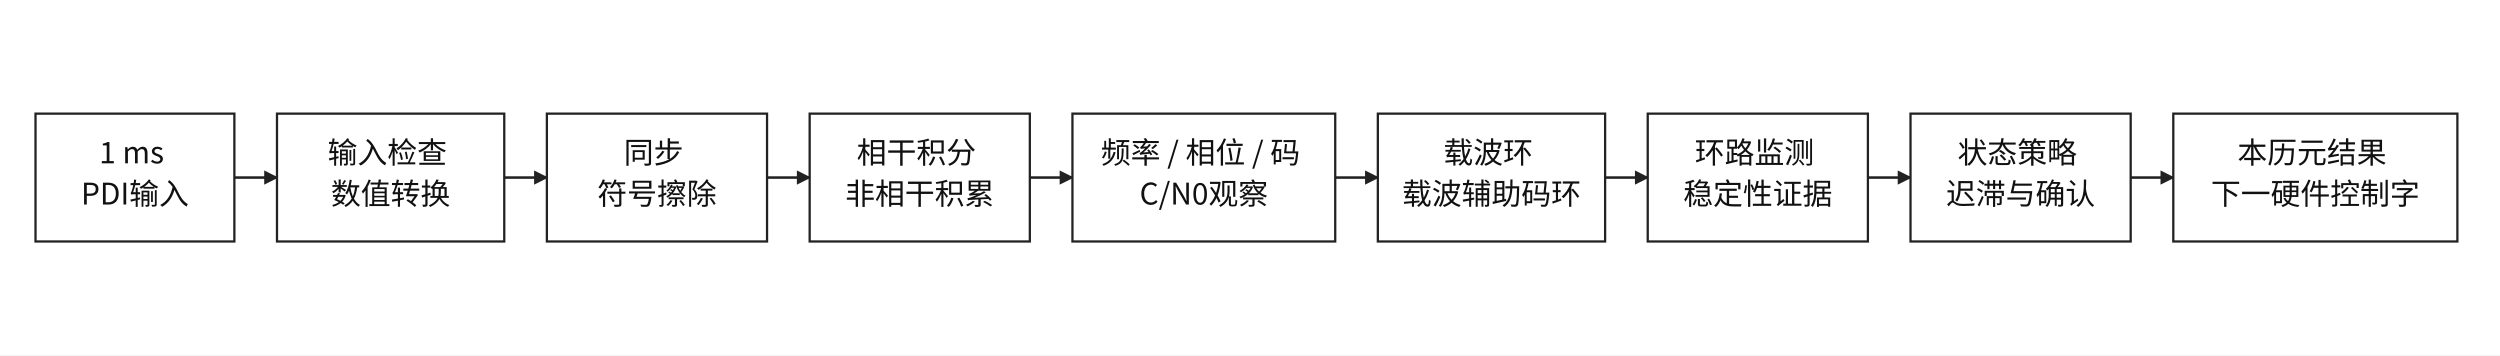
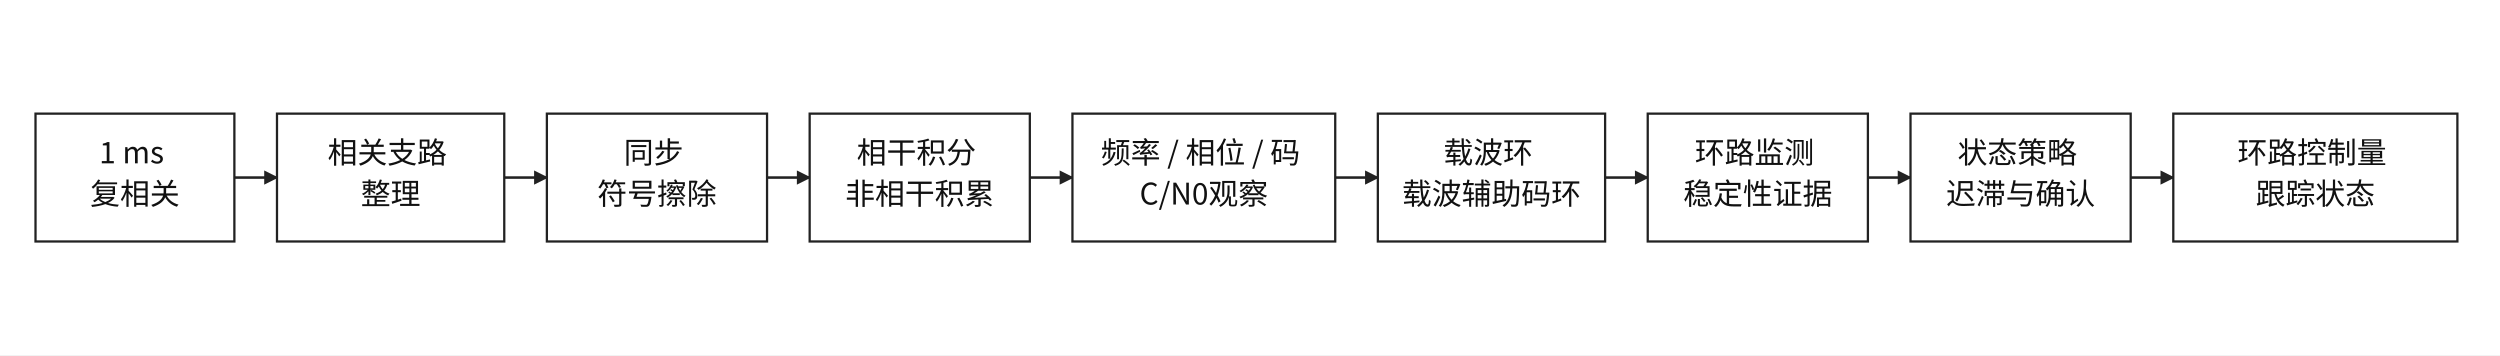
<svg xmlns="http://www.w3.org/2000/svg" width="1760" height="250" viewBox="0 0 1760 250">
  <defs>
    <marker id="arrow" markerWidth="10" markerHeight="10" refX="9" refY="5" orient="auto" markerUnits="userSpaceOnUse">
      <path d="M0,0 L10,5 L0,10 Z" fill="#222222" />
    </marker>
    <style>
      .box { fill: #ffffff; stroke: #222222; stroke-width: 1.6; }
      .line { fill: none; stroke: #222222; stroke-width: 1.8; marker-end: url(#arrow); }
      .text { font-family: "Noto Sans CJK SC", "Microsoft YaHei", sans-serif; font-size: 21px; fill: #111111; text-anchor: middle; }
    </style>
  </defs>
  <rect x="0" y="0" width="1760" height="250" fill="#ffffff" />
  <rect class="box" x="25" y="80" width="140" height="90" />
  <text class="text" x="95" y="115">
    <tspan x="95">1 ms</tspan>
-     <tspan x="95" dy="29">PDI输入</tspan>
+     <tspan x="95" dy="29">复相关</tspan>
  </text>
  <path class="line" d="M165,125 H195" />
  <rect class="box" x="195" y="80" width="160" height="90" />
  <text class="text" x="275" y="115">
-     <tspan x="275">输入检查</tspan>
-     <tspan x="275" dy="29">数值转换</tspan>
+     <tspan x="275">相关支路</tspan>
+     <tspan x="275" dy="29">整理</tspan>
  </text>
  <path class="line" d="M355,125 H385" />
  <rect class="box" x="385" y="80" width="155" height="90" />
  <text class="text" x="462.5" y="115">
    <tspan x="462.5">同步</tspan>
    <tspan x="462.5" dy="29">符号擦除</tspan>
  </text>
  <path class="line" d="M540,125 H570" />
  <rect class="box" x="570" y="80" width="155" height="90" />
  <text class="text" x="647.5" y="115">
    <tspan x="647.5">相干积分</tspan>
    <tspan x="647.5" dy="29">非相干积累</tspan>
  </text>
  <path class="line" d="M725,125 H755" />
  <rect class="box" x="755" y="80" width="185" height="90" />
  <text class="text" x="847.5" y="115">
    <tspan x="847.5">频率 / 相位 / 码</tspan>
    <tspan x="847.5" dy="29">C/N0观察</tspan>
  </text>
  <path class="line" d="M940,125 H970" />
  <rect class="box" x="970" y="80" width="160" height="90" />
  <text class="text" x="1050" y="115">
    <tspan x="1050">载波环</tspan>
    <tspan x="1050" dy="29">载波辅助码环</tspan>
  </text>
  <path class="line" d="M1130,125 H1160" />
  <rect class="box" x="1160" y="80" width="155" height="90" />
  <text class="text" x="1237.5" y="115">
    <tspan x="1237.5">环路监测</tspan>
    <tspan x="1237.5" dy="29">稳定性证据</tspan>
  </text>
  <path class="line" d="M1315,125 H1345" />
  <rect class="box" x="1345" y="80" width="155" height="90" />
  <text class="text" x="1422.5" y="115">
    <tspan x="1422.5">状态策略</tspan>
    <tspan x="1422.5" dy="29">迟滞与确认</tspan>
  </text>
  <path class="line" d="M1500,125 H1530" />
  <rect class="box" x="1530" y="80" width="200" height="90" />
  <text class="text" x="1630" y="115">
-     <tspan x="1630">本历元结果</tspan>
-     <tspan x="1630" dy="29">下一硬件控制字</tspan>
+     <tspan x="1630">环路控制量</tspan>
+     <tspan x="1630" dy="29">跟踪状态</tspan>
  </text>
</svg>
